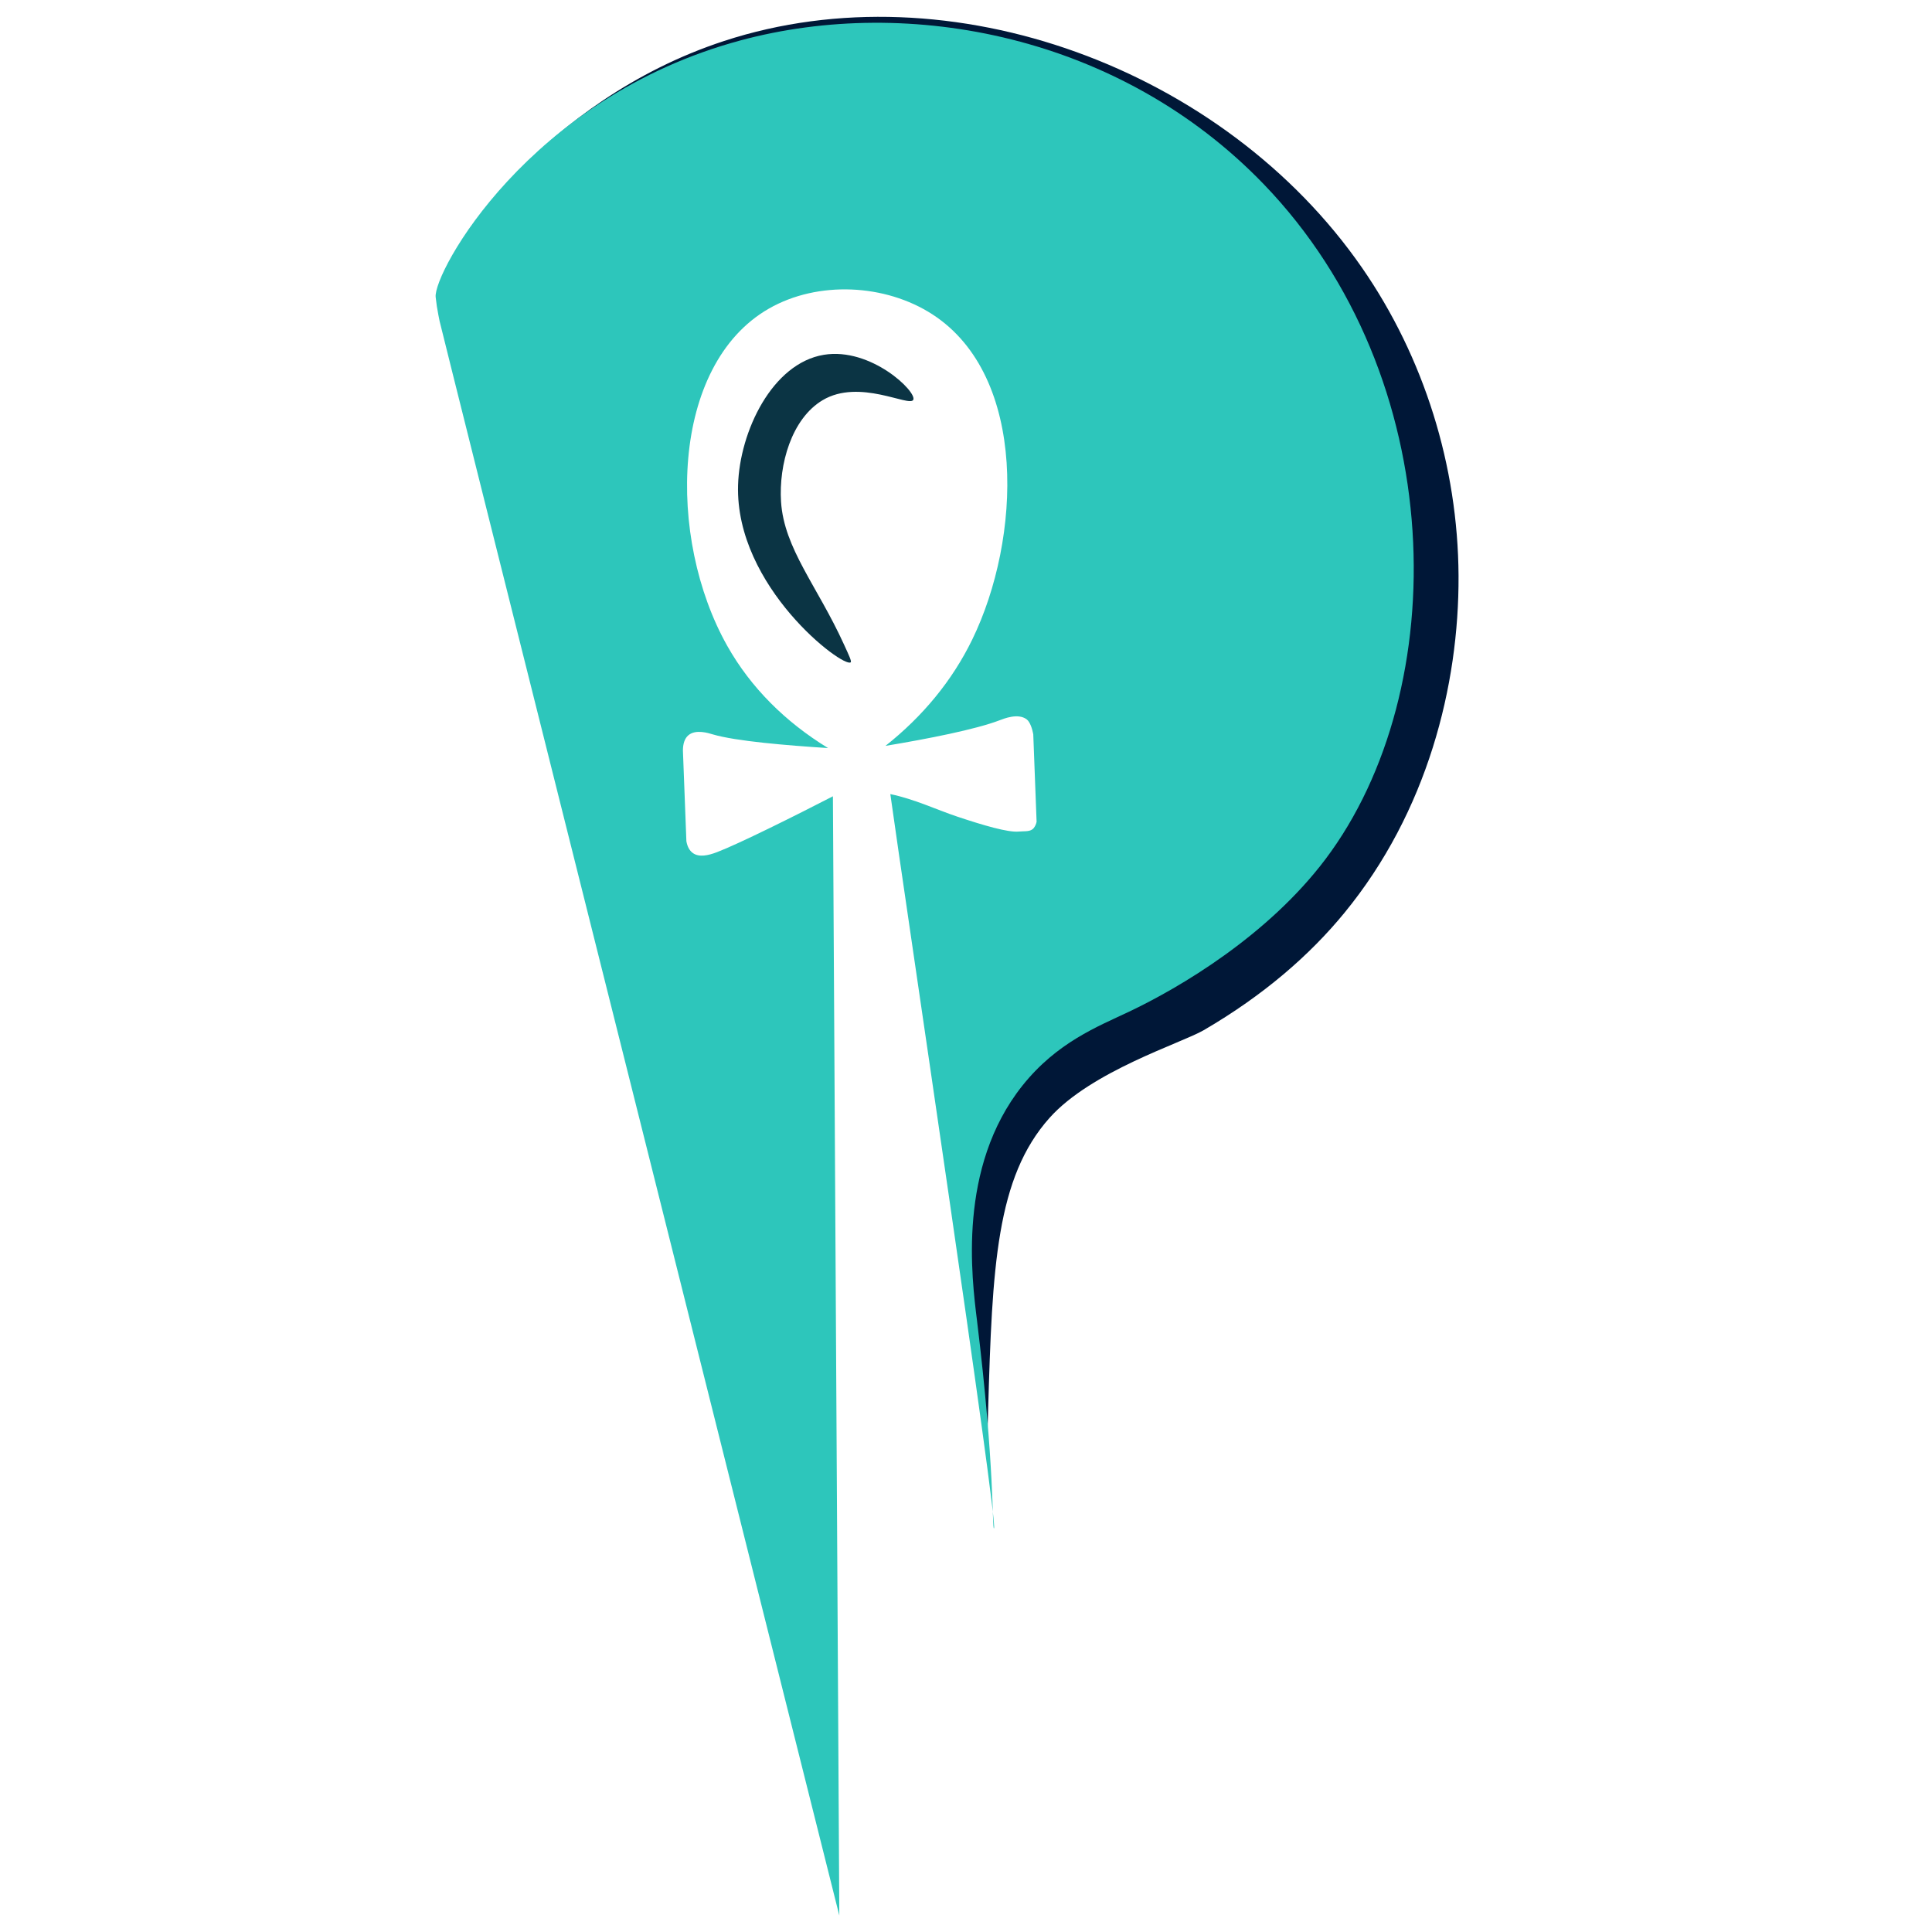
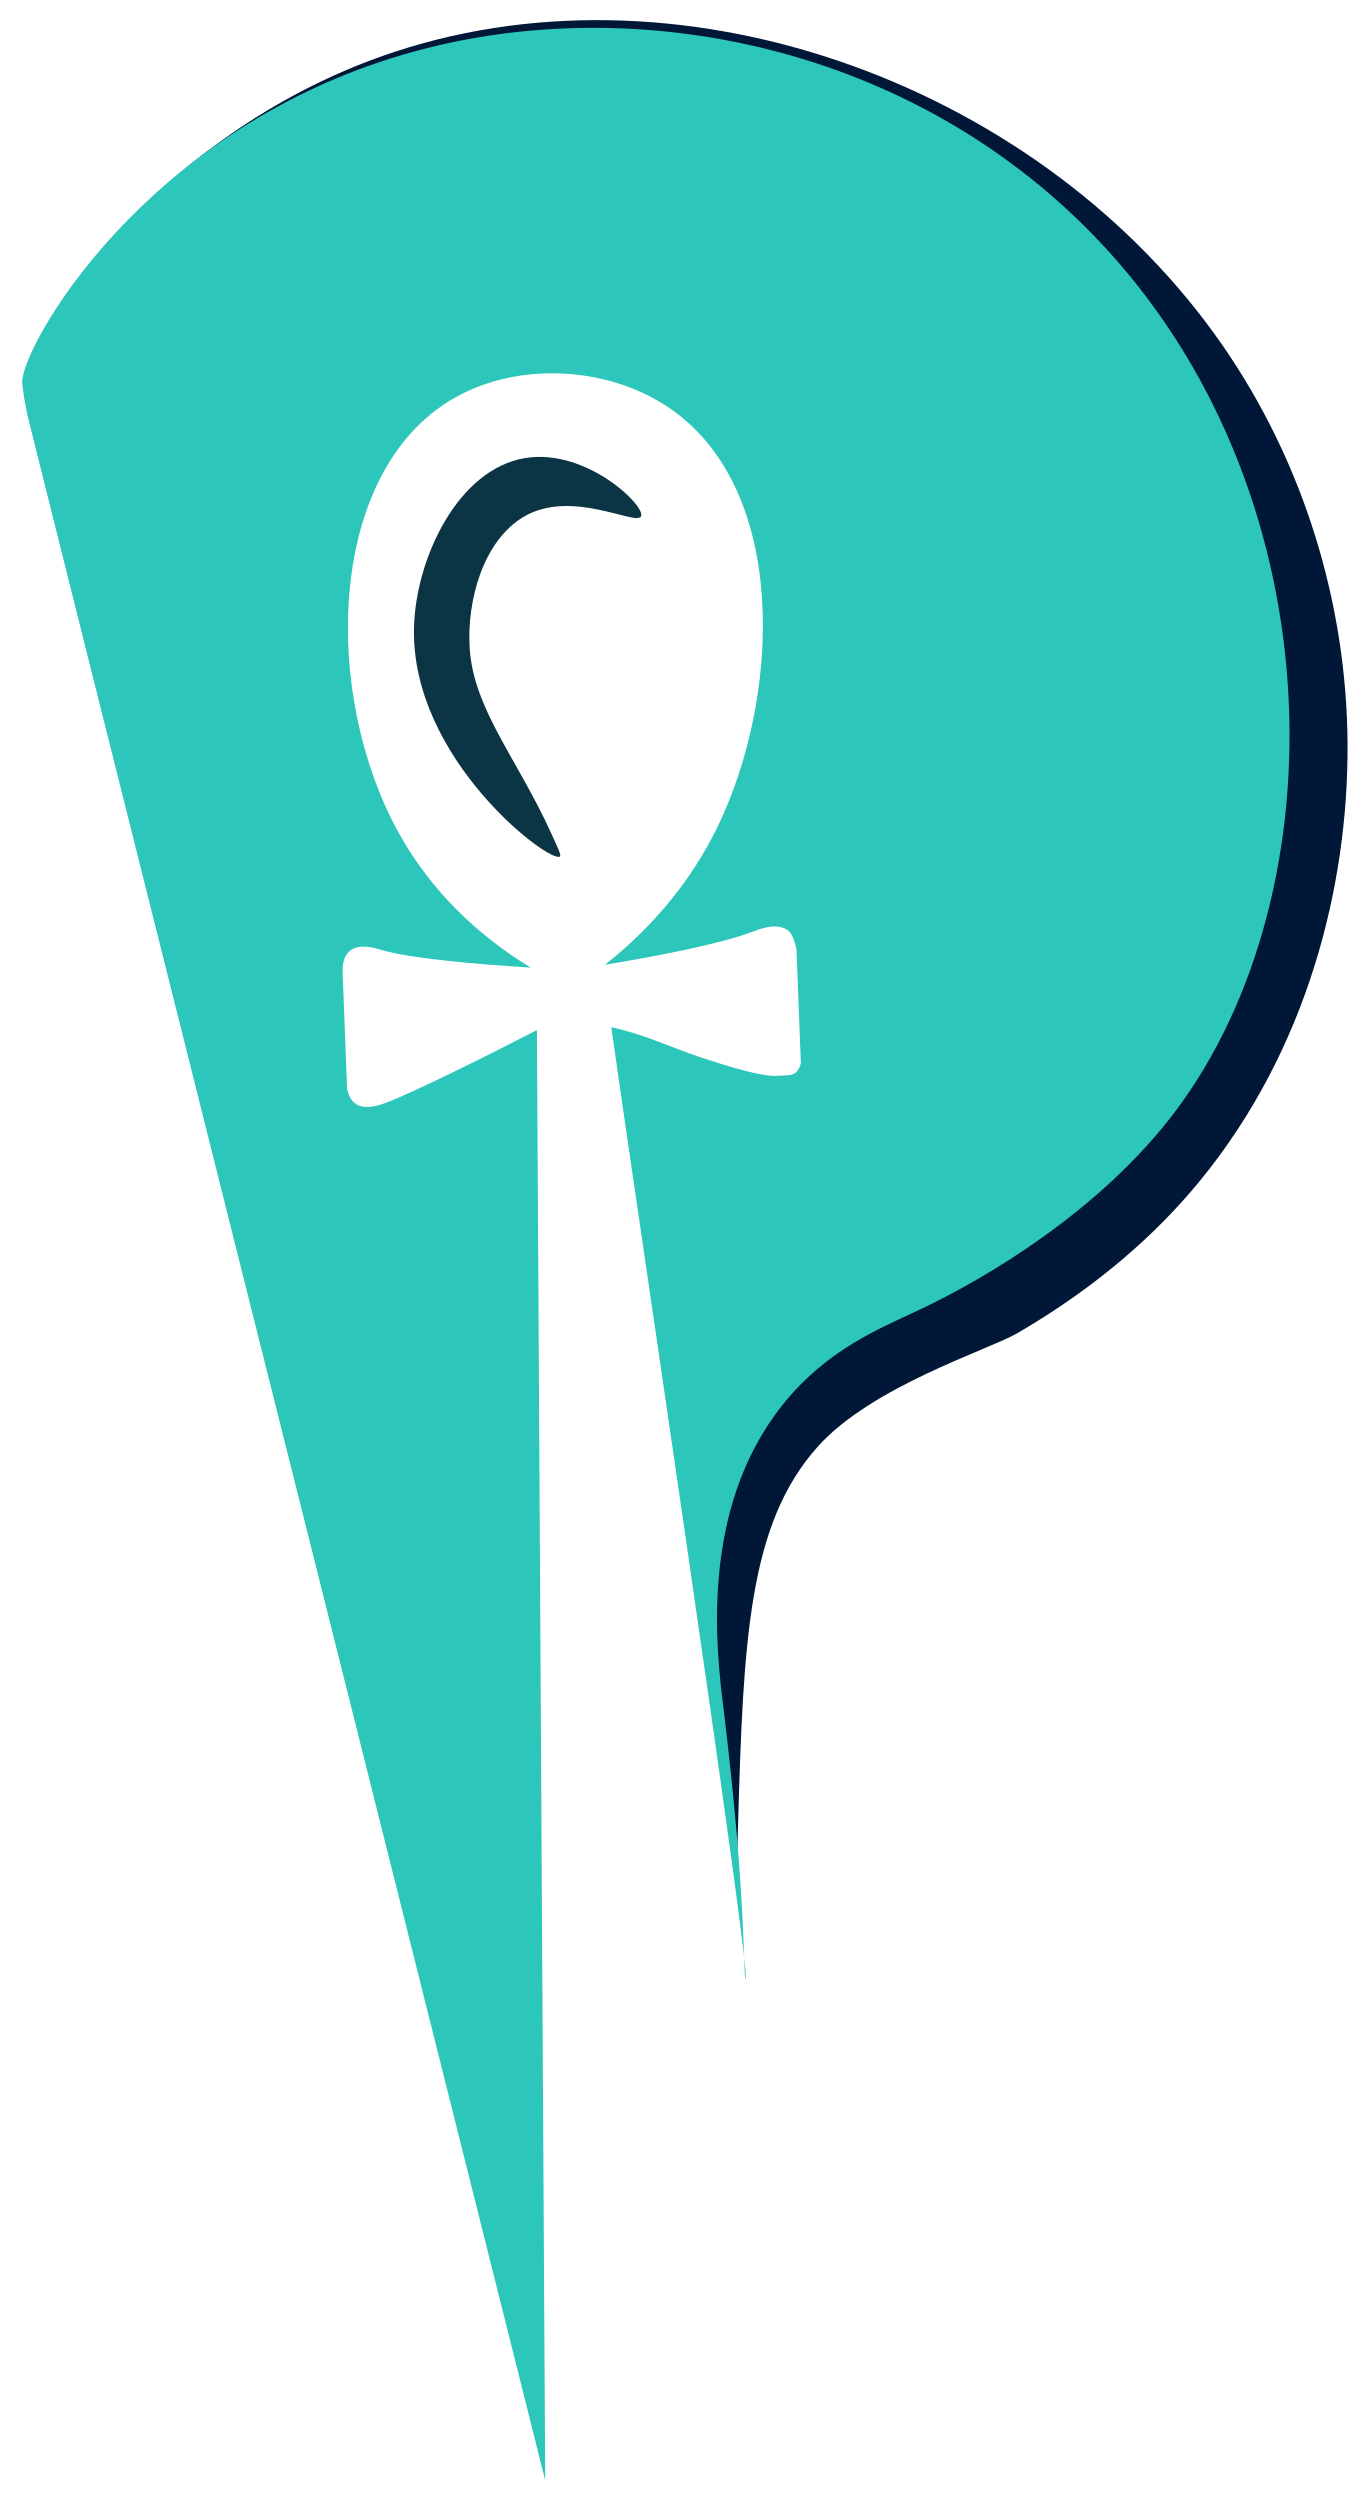
- <svg xmlns="http://www.w3.org/2000/svg" width="500" zoomAndPan="magnify" viewBox="0 0 375 375" height="500" preserveAspectRatio="xMidYMid meet" version="1.0">
+ <svg xmlns="http://www.w3.org/2000/svg" width="205" zoomAndPan="magnify" viewBox="81.5 0.25 204.75 374.5" height="374" preserveAspectRatio="xMidYMid meet" version="1.0">
  <defs>
    <clipPath id="db113c7cd9">
      <path d="M 87 3 L 284 3 L 284 283 L 87 283 Z M 87 3 " clip-rule="nonzero" />
    </clipPath>
    <clipPath id="a283099c82">
      <path d="M 83.723 -3.383 L 279.238 -10.844 L 290.34 280.105 L 94.824 287.562 Z M 83.723 -3.383 " clip-rule="nonzero" />
    </clipPath>
    <clipPath id="d5280ccf83">
      <path d="M 83.723 -3.383 L 279.238 -10.844 L 290.34 280.105 L 94.824 287.562 Z M 83.723 -3.383 " clip-rule="nonzero" />
    </clipPath>
    <clipPath id="68d0ca1a7f">
      <path d="M 143 68 L 178 68 L 178 129 L 143 129 Z M 143 68 " clip-rule="nonzero" />
    </clipPath>
    <clipPath id="e42dfc860b">
      <path d="M 139.902 67.871 L 179.473 66.359 L 181.871 129.203 L 142.301 130.715 Z M 139.902 67.871 " clip-rule="nonzero" />
    </clipPath>
    <clipPath id="e7f2e1d9e6">
      <path d="M 139.902 67.871 L 179.473 66.359 L 181.871 129.203 L 142.301 130.715 Z M 139.902 67.871 " clip-rule="nonzero" />
    </clipPath>
    <clipPath id="86b9651ab2">
      <path d="M 84 4 L 275 4 L 275 372 L 84 372 Z M 84 4 " clip-rule="nonzero" />
    </clipPath>
    <clipPath id="c5615a269d">
      <path d="M 81.266 1.984 L 279.109 -5.566 L 293.316 366.844 L 95.477 374.395 Z M 81.266 1.984 " clip-rule="nonzero" />
    </clipPath>
    <clipPath id="d4b71aa11a">
      <path d="M 81.266 1.984 L 279.109 -5.566 L 293.316 366.844 L 95.477 374.395 Z M 81.266 1.984 " clip-rule="nonzero" />
    </clipPath>
  </defs>
  <g clip-path="url(#db113c7cd9)">
    <g clip-path="url(#a283099c82)">
      <g clip-path="url(#d5280ccf83)">
        <path fill="#001737" d="M 191.543 282.629 C 190.645 270.859 189.449 259.625 187.898 248.707 C 186.094 236 184.254 225.344 189.488 213.406 C 195.699 199.242 207.734 192.707 216.676 187.117 C 232.621 177.141 246.512 165.492 251.98 158.164 C 271.445 132.098 274.523 89.152 253.91 54.727 C 232.461 18.914 191.988 5.91 161.695 8.324 C 117.129 11.879 88.781 52.262 87.562 51.09 C 86.508 50.078 104.891 19.621 140.535 7.957 C 184.496 -6.426 237.656 13.379 264.375 51.98 C 276.418 69.379 282.988 90.445 283.102 111.758 C 283.211 133.055 277.043 157.574 260.93 177.207 C 254.262 185.336 245.336 193.152 233.609 199.977 C 229.383 202.438 211.836 207.883 203.719 216.977 C 193.367 228.57 192.59 245.836 191.793 273.812 C 191.711 276.691 191.625 279.691 191.543 282.629 Z M 191.543 282.629 " fill-opacity="1" fill-rule="evenodd" />
      </g>
    </g>
  </g>
  <g clip-path="url(#68d0ca1a7f)">
    <g clip-path="url(#e42dfc860b)">
      <g clip-path="url(#e7f2e1d9e6)">
        <path fill="#0b3444" d="M 177.266 77.602 C 178.02 76.055 169.059 67.363 159.906 68.867 C 149.887 70.512 143.562 83.75 143.258 94.164 C 142.68 113.922 163.688 129.723 165.117 128.555 C 165.348 128.367 164.754 127.148 163.812 125.082 C 158.66 113.766 152.176 106.473 151.598 97.367 C 151.145 90.184 153.621 81.293 159.656 77.684 C 166.828 73.395 176.539 79.086 177.266 77.602 Z M 177.266 77.602 " fill-opacity="1" fill-rule="evenodd" />
      </g>
    </g>
  </g>
  <g clip-path="url(#86b9651ab2)">
    <g clip-path="url(#c5615a269d)">
      <g clip-path="url(#d4b71aa11a)">
        <path fill="#2dc6bb" d="M 162.91 371.801 C 138.883 276.027 85.945 65.066 85.328 62.336 C 85.258 62.008 84.938 60.441 84.785 59.414 C 84.695 58.816 84.586 57.863 84.562 57.664 C 84.078 52.977 102.535 18.93 143.738 7.84 C 176.52 -0.984 217.453 6.914 245.223 35.68 C 281.566 73.324 282.043 133.895 257.273 166.766 C 246.105 181.582 229.078 191.664 219.055 196.414 C 213.086 199.242 205.137 202.332 198.461 210.707 C 185.781 226.609 188.641 248.195 189.629 256.262 C 193.129 284.879 192.535 296.715 192.93 296.656 C 193.906 296.516 175.336 172.414 172.812 154.133 C 177.559 155.121 181.676 157.125 185.855 158.523 C 190.855 160.191 195.664 161.613 197.754 161.402 C 198.879 161.289 200.031 161.516 200.664 160.703 C 200.934 160.355 201.109 159.953 201.203 159.508 C 201.012 154.426 200.75 147.586 200.555 142.504 C 200.371 141.508 199.945 140.117 199.27 139.617 C 197.59 138.367 194.855 139.488 193.992 139.816 C 189.402 141.574 180.09 143.414 171.867 144.773 C 179.082 139.062 184.805 132.148 188.699 124.164 C 198.219 104.629 199.57 73.086 181.004 61.031 C 171.859 55.094 158.754 54.449 149.25 59.895 C 130.086 70.871 129.352 104.434 141.176 125.391 C 145.742 133.48 152.434 140.125 160.727 145.199 C 152.738 144.684 142.812 143.871 138.309 142.531 C 137.52 142.297 135.043 141.496 133.617 142.711 C 132.871 143.34 132.559 144.395 132.555 145.688 C 132.777 151.551 133.004 157.414 133.227 163.277 C 133.402 164.273 133.801 165.09 134.488 165.578 C 135.684 166.434 137.426 166.07 139.18 165.398 C 143.406 163.789 154.598 158.207 161.668 154.559 C 162.082 226.973 162.496 299.387 162.91 371.801 Z M 162.91 371.801 " fill-opacity="1" fill-rule="evenodd" />
      </g>
    </g>
  </g>
</svg>
